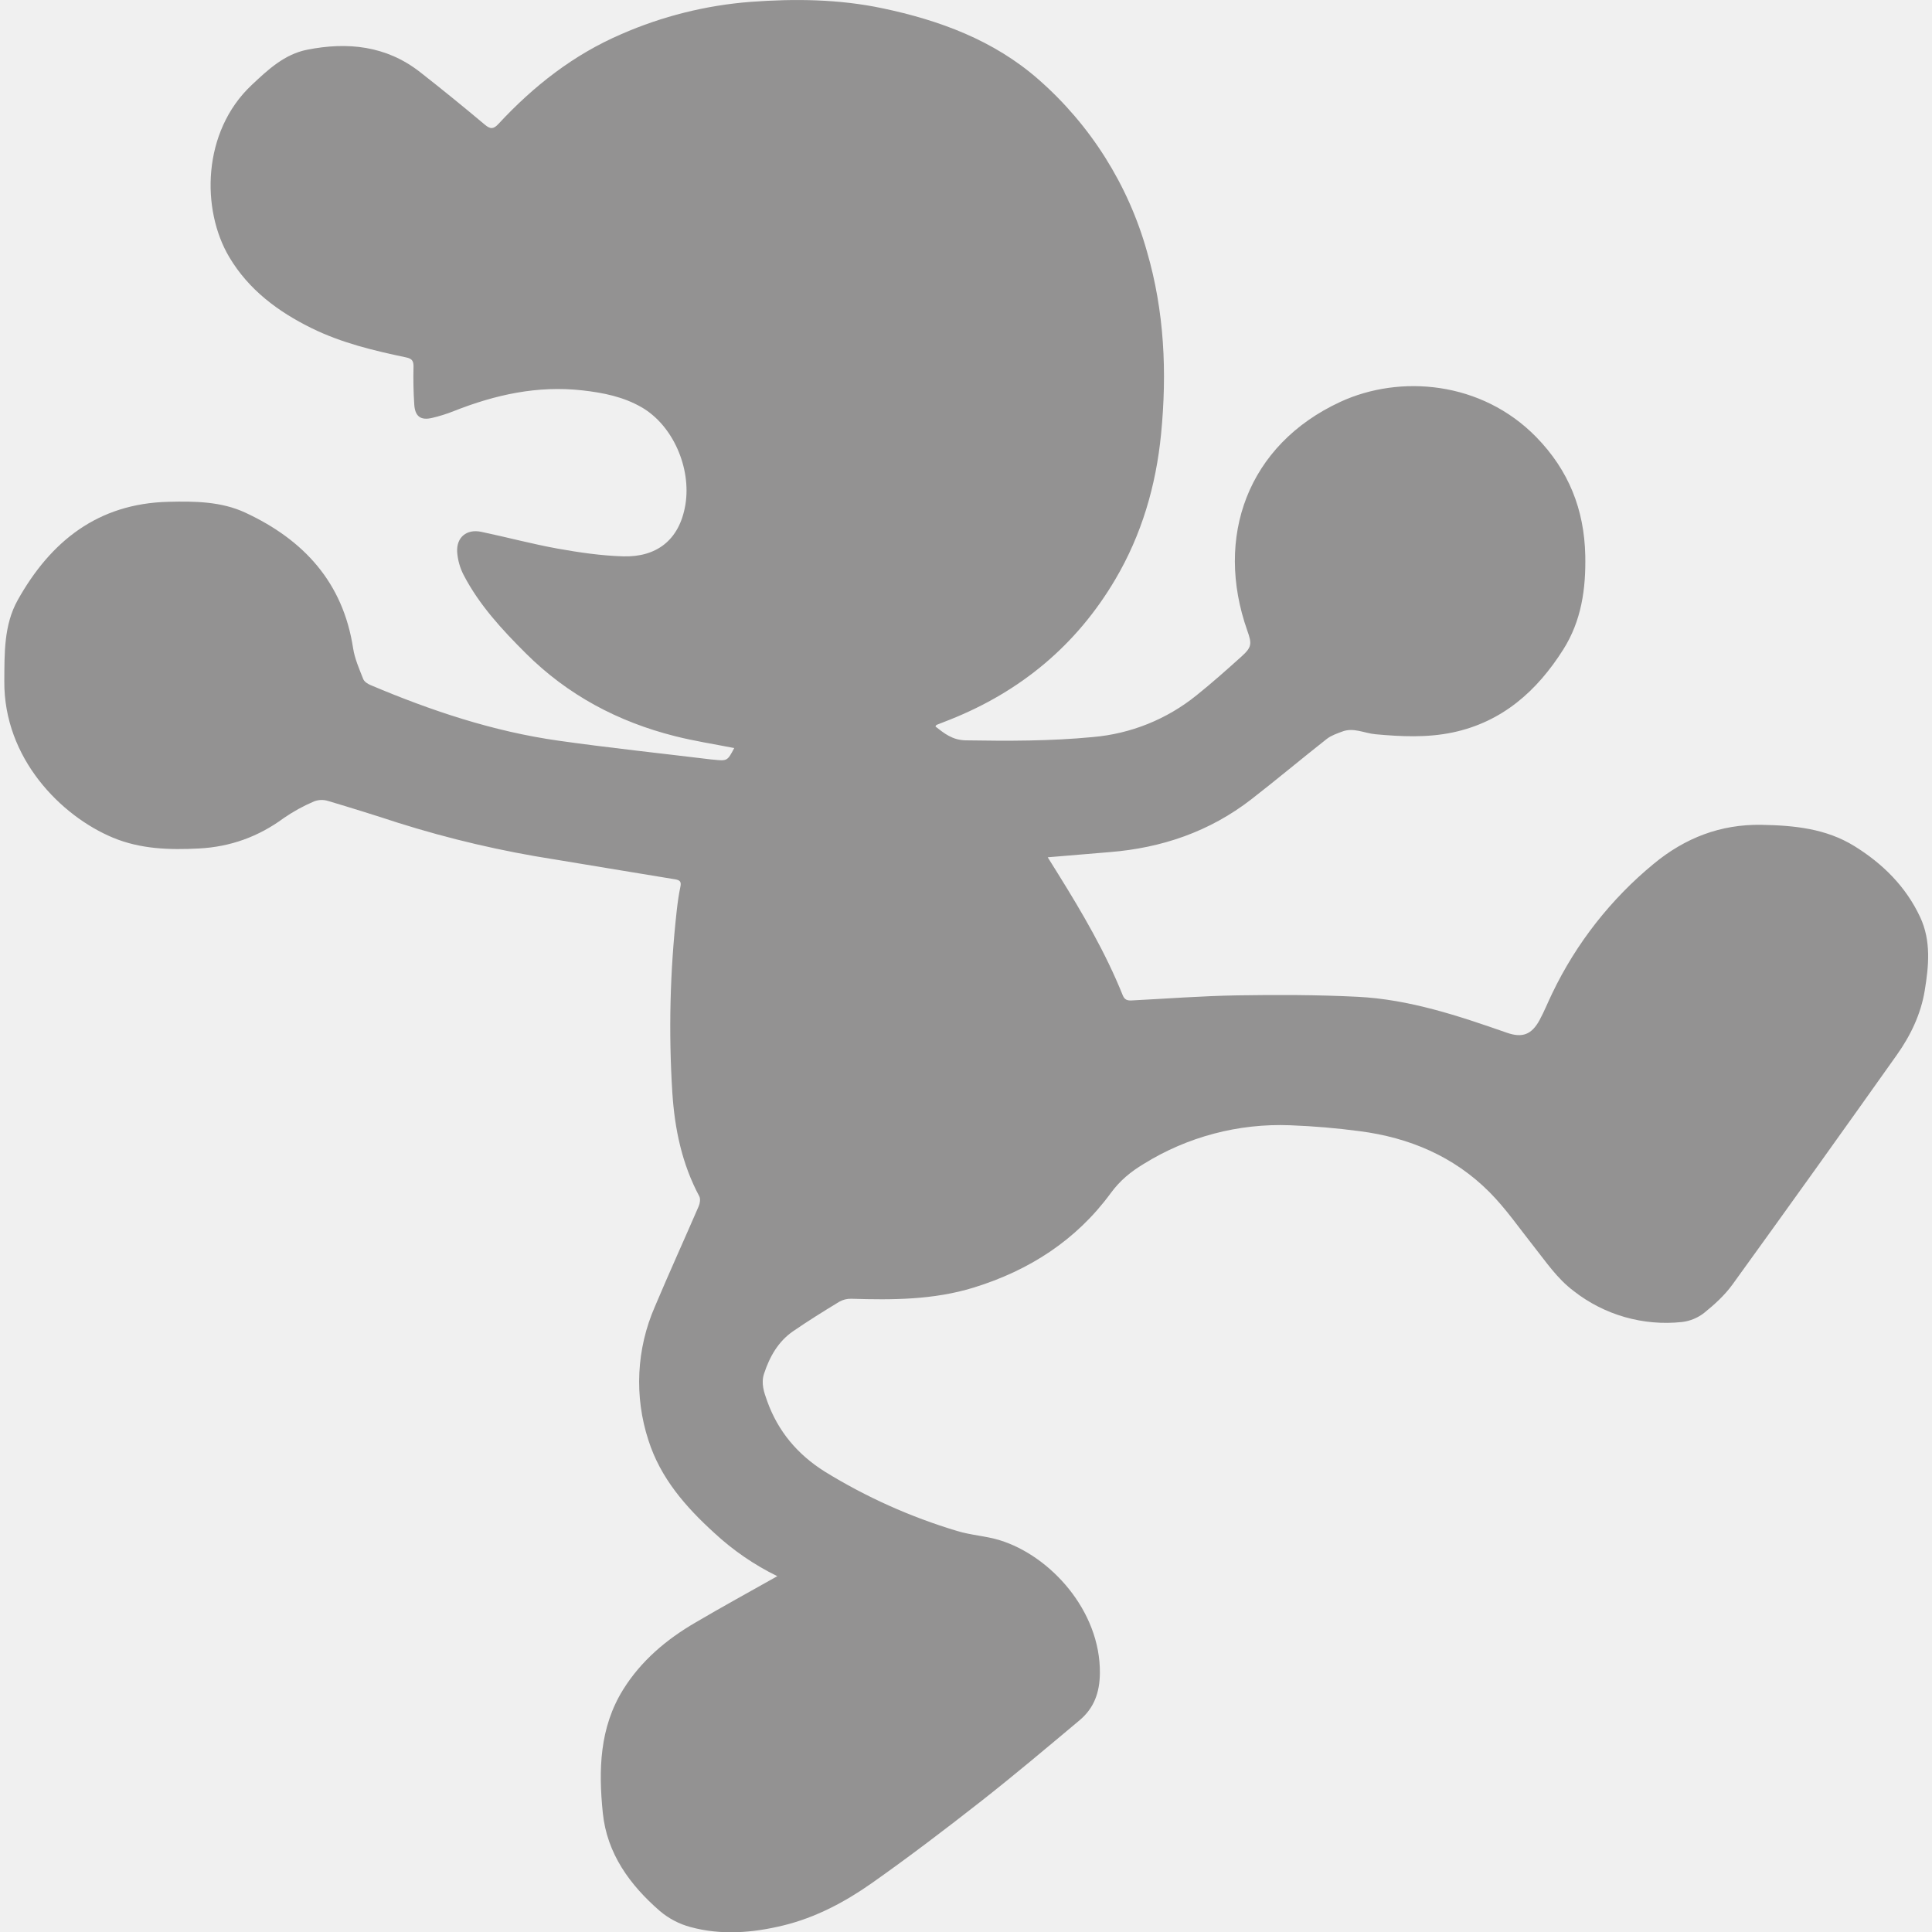
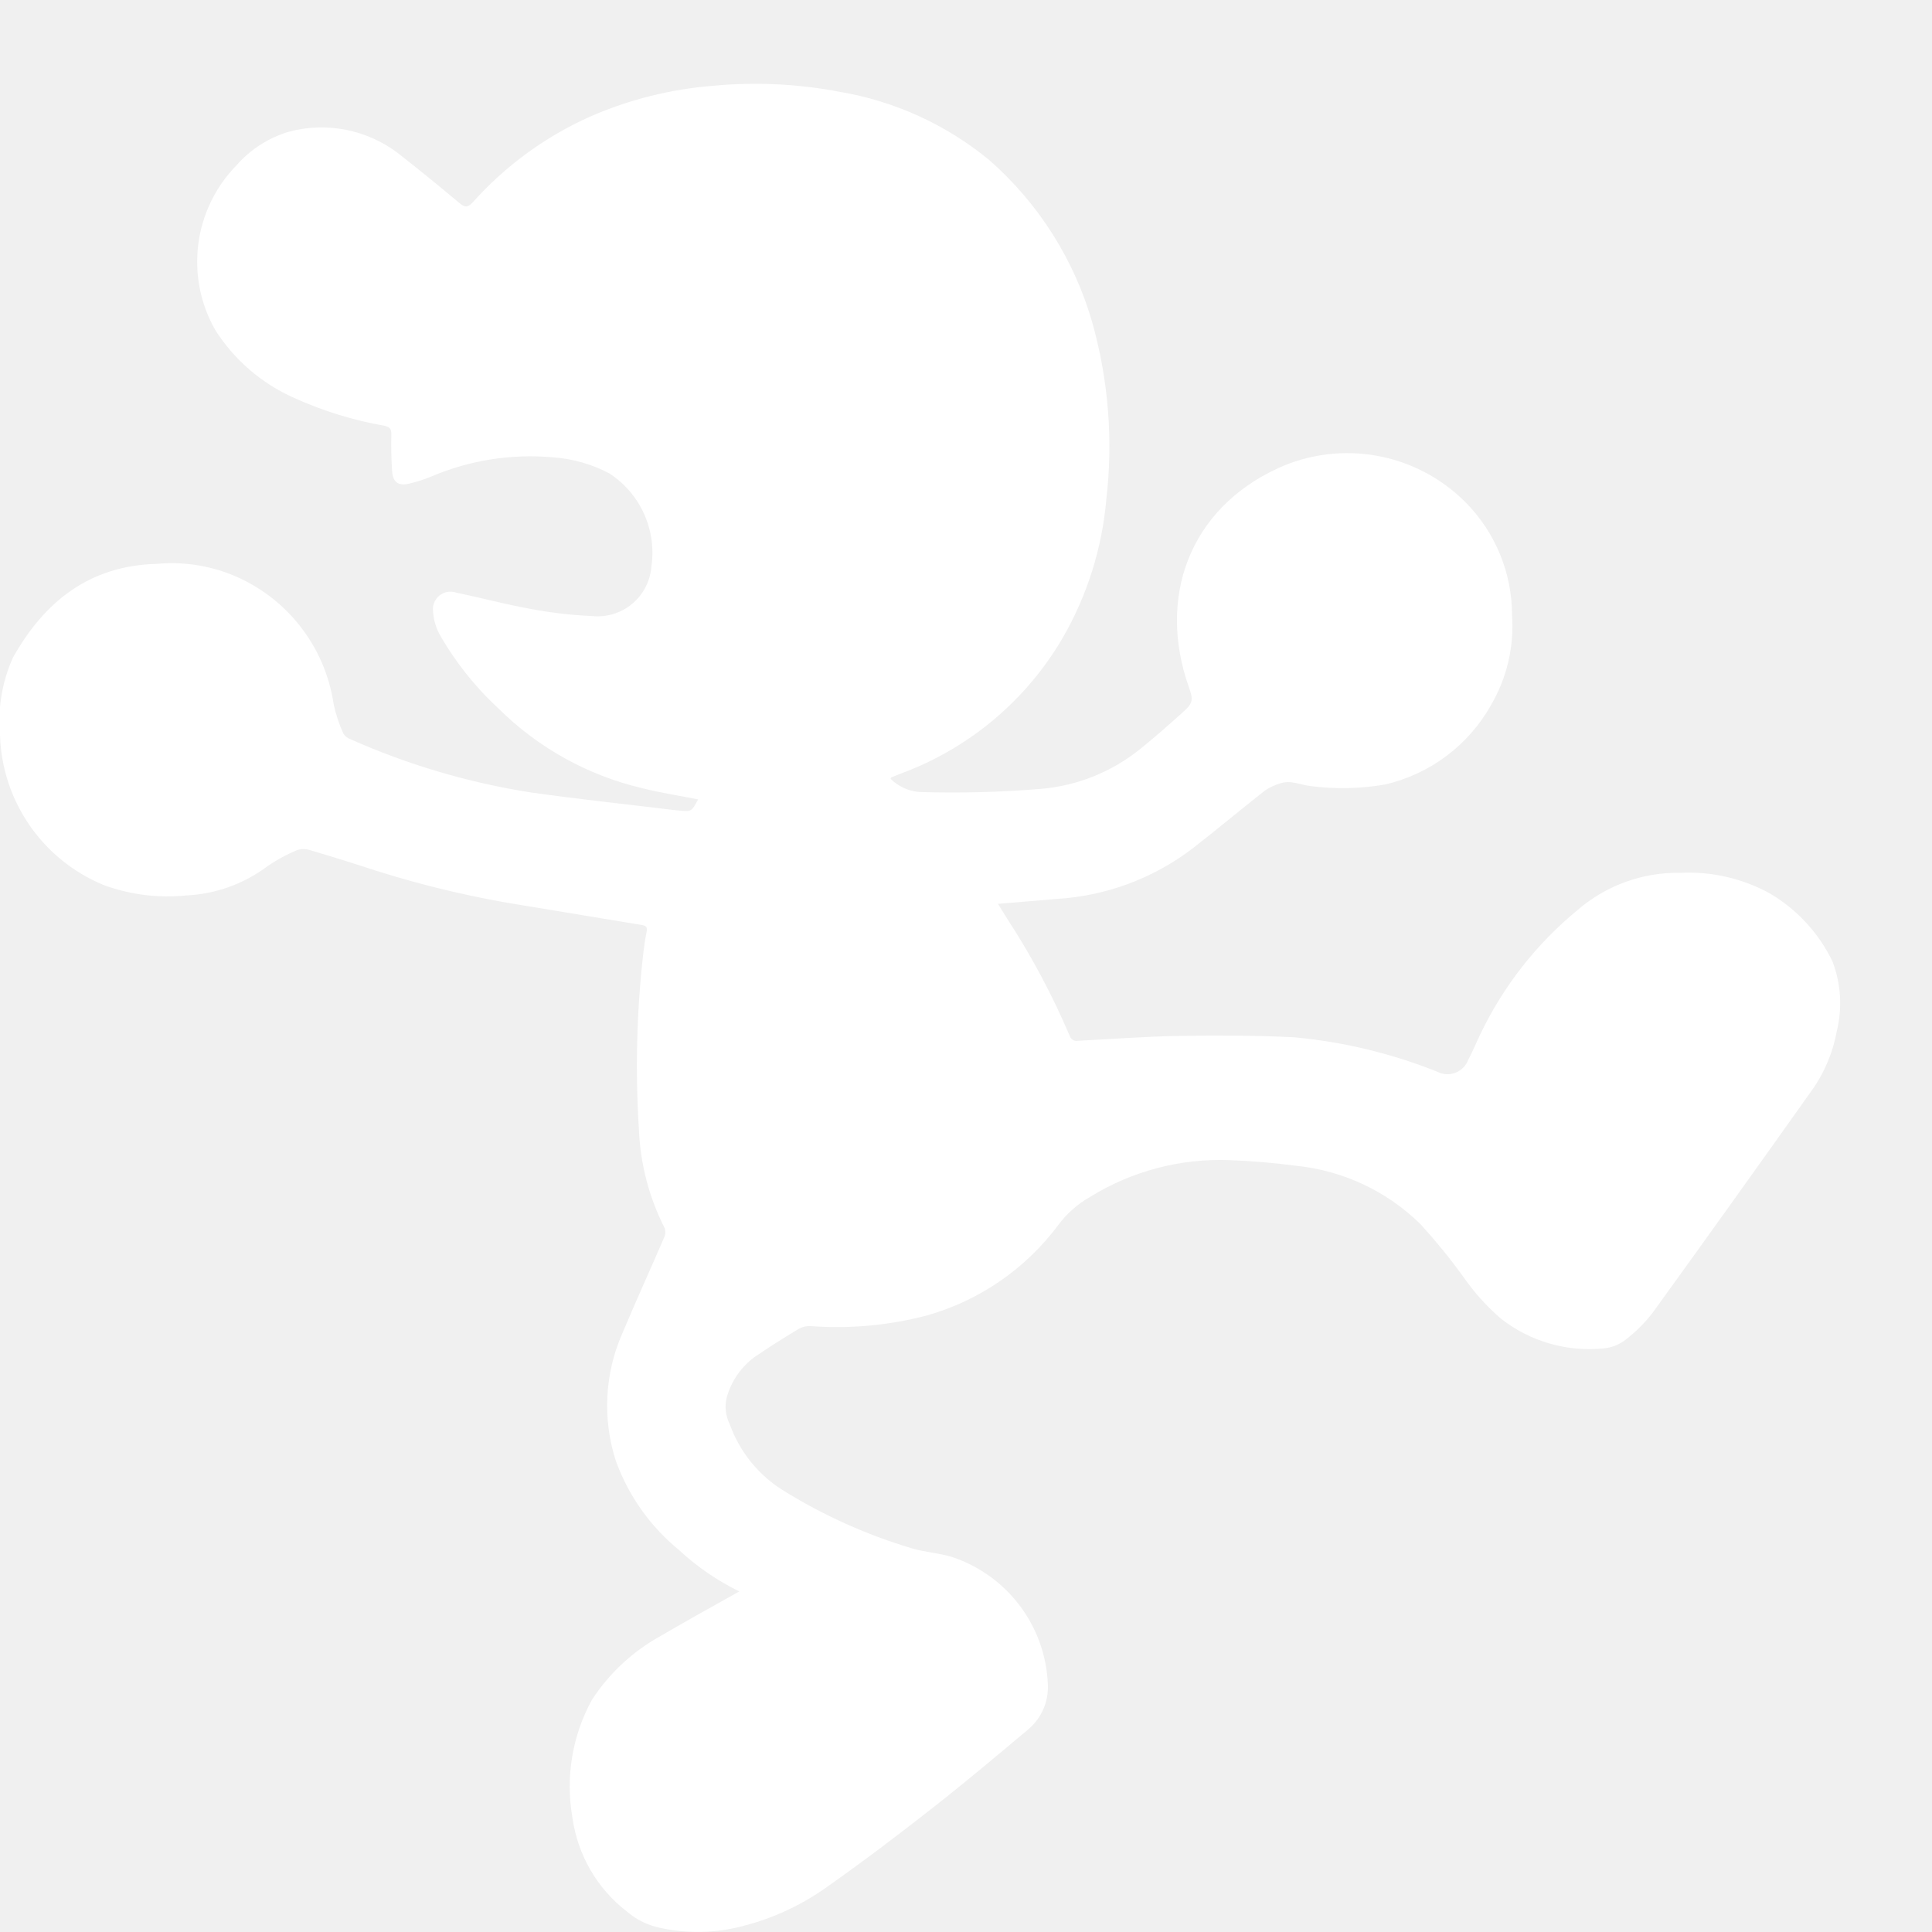
- <svg xmlns="http://www.w3.org/2000/svg" viewBox="0 0 30 30">
-   <path d="M12.07 24.475a4.066 4.066 0 0 1-.98-.673c-.445-.405-.834-.85-1.021-1.437a2.916 2.916 0 0 1 .101-2.078c.22-.522.455-1.038.68-1.558.019-.044.029-.113.009-.152-.27-.504-.383-1.048-.419-1.611a16.233 16.233 0 0 1 .068-2.823c.014-.125.031-.25.057-.373.017-.079-.006-.103-.082-.116-.622-.101-1.243-.206-1.865-.308a16.517 16.517 0 0 1-2.435-.569 41.86 41.86 0 0 0-1.093-.341.33.33 0 0 0-.213.008c-.165.07-.323.157-.471.259-.393.29-.831.447-1.315.472-.455.024-.908.011-1.338-.168-.805-.336-1.696-1.23-1.686-2.432.003-.433-.008-.87.208-1.257.511-.913 1.245-1.5 2.341-1.526.408-.01.819-.006 1.195.169.904.421 1.515 1.081 1.672 2.104.025.164.096.323.157.479.016.04.068.075.112.093.942.399 1.908.722 2.925.865.788.111 1.579.195 2.369.291l.035.003c.211.022.214.021.32-.18-.306-.061-.617-.108-.92-.185-.884-.223-1.665-.637-2.316-1.286-.37-.369-.723-.75-.966-1.217a.921.921 0 0 1-.1-.355c-.014-.23.147-.362.373-.315.397.083.789.189 1.188.261.336.06.677.11 1.018.12.504.014.872-.24.965-.804.093-.567-.193-1.232-.684-1.513-.283-.162-.593-.224-.913-.26-.698-.079-1.356.067-1.998.321-.11.044-.222.079-.337.106-.176.042-.265-.02-.278-.203a6.476 6.476 0 0 1-.012-.591c.002-.093-.026-.127-.118-.146-.501-.105-.998-.224-1.462-.452-.523-.257-.979-.597-1.28-1.103-.44-.738-.423-1.948.345-2.672.256-.241.511-.48.864-.55.627-.124 1.227-.063 1.751.346.341.267.678.541 1.009.819.09.076.138.065.212-.015C8.286 1.336 8.905.85 9.646.531a6.197 6.197 0 0 1 2.007-.502c.687-.051 1.372-.043 2.048.099.889.187 1.731.497 2.424 1.105a5.54 5.54 0 0 1 1.685 2.673c.271.93.313 1.877.219 2.835-.079.802-.301 1.562-.712 2.258-.602 1.02-1.467 1.737-2.565 2.175l-.209.082c-.006.002-.009.012-.018.025.14.109.264.211.471.215.659.011 1.316.012 1.973-.051a2.963 2.963 0 0 0 1.609-.647c.24-.192.47-.397.698-.602.165-.148.164-.2.092-.404-.511-1.447 0-2.884 1.445-3.552.927-.428 2.193-.322 3.042.547.504.517.745 1.123.761 1.837.011.52-.06 1.017-.342 1.462-.408.645-.948 1.126-1.719 1.288-.397.083-.798.064-1.2.027-.17-.016-.336-.108-.511-.042-.083.031-.173.061-.242.115-.393.309-.776.631-1.172.938-.648.502-1.392.756-2.205.82-.313.025-.626.052-.956.08l.161.258c.377.606.737 1.221 1.004 1.885.028.07.072.083.136.08.547-.028 1.094-.07 1.641-.079.622-.01 1.246-.009 1.867.022.807.04 1.567.295 2.323.559.238.083.383.028.505-.197.073-.134.13-.278.197-.416a5.918 5.918 0 0 1 1.577-2.012c.485-.4 1.034-.615 1.673-.604.508.009 1.003.058 1.443.331.439.272.8.629 1.021 1.104.171.367.133.757.07 1.139-.06.367-.221.7-.434 1a471.09 471.09 0 0 1-2.552 3.565c-.121.167-.28.311-.441.441a.69.69 0 0 1-.341.14 2.325 2.325 0 0 1-1.684-.482c-.256-.193-.426-.449-.619-.692-.225-.284-.433-.586-.686-.841-.553-.556-1.244-.848-2.015-.948a11.544 11.544 0 0 0-1.083-.092 4.015 4.015 0 0 0-2.274.601c-.199.12-.365.255-.509.451-.536.732-1.265 1.202-2.131 1.469-.622.191-1.258.193-1.898.173a.36.36 0 0 0-.187.046c-.242.147-.483.297-.716.457s-.366.396-.453.661c-.049.149-.001.288.049.426.169.47.471.828.894 1.094a8.638 8.638 0 0 0 2.052.921c.217.067.451.078.667.145.782.241 1.563 1.094 1.553 2.064-.003.302-.091.542-.314.73-.507.425-1.013.852-1.533 1.26-.555.435-1.117.863-1.693 1.269-.419.295-.876.537-1.379.659-.475.115-.961.154-1.439.024a1.226 1.226 0 0 1-.475-.249c-.466-.405-.822-.891-.886-1.526-.067-.661-.052-1.32.316-1.912.279-.448.673-.78 1.124-1.042.413-.243.831-.472 1.27-.719z" fill="#939292" />
+ <svg xmlns="http://www.w3.org/2000/svg" id="Layer_1" data-name="Layer 1" viewBox="0 0 105 105">
+   <path d="M40.18,86.491a13.611,13.611,0,0,1-3.281-2.253,11.18,11.18,0,0,1-3.418-4.81,9.761,9.761,0,0,1,.338-6.956c.736-1.747,1.523-3.475,2.276-5.215a.693.693,0,0,0,.03-.509,12.964,12.964,0,0,1-1.403-5.393,54.34,54.34,0,0,1,.228-9.45c.047-.418.104-.837.191-1.249.057-.264-.02-.345-.274-.388-2.082-.338-4.161-.69-6.243-1.031a55.29,55.29,0,0,1-8.151-1.905q-1.822-.596-3.659-1.141a1.105,1.105,0,0,0-.713.027,8.92,8.92,0,0,0-1.577.867,7.95,7.95,0,0,1-4.402,1.58,10.049,10.049,0,0,1-4.479-.562A9.103,9.103,0,0,1,0,39.961a8.458,8.458,0,0,1,.696-4.208C2.407,32.697,4.864,30.732,8.533,30.645a8.778,8.778,0,0,1,4.0.566,9.002,9.002,0,0,1,5.597,7.043,7.748,7.748,0,0,0,.526,1.603.7.7,0,0,0,.375.311,39.084,39.084,0,0,0,9.791,2.896c2.638.372,5.286.653,7.93.974l.117.01c.706.074.716.07,1.071-.603-1.024-.204-2.065-.362-3.08-.619a16.432,16.432,0,0,1-7.753-4.305,16.895,16.895,0,0,1-3.234-4.074,3.083,3.083,0,0,1-.335-1.188.956.956,0,0,1,1.249-1.054c1.329.278,2.641.633,3.977.874a23.366,23.366,0,0,0,3.408.402,2.931,2.931,0,0,0,3.23-2.691,5.141,5.141,0,0,0-2.29-5.065,7.74,7.74,0,0,0-3.056-.87A13.744,13.744,0,0,0,23.369,25.928a7.871,7.871,0,0,1-1.128.355c-.589.141-.887-.067-.931-.68q-.065-.988-.04-1.978c.007-.311-.087-.425-.395-.489a20.424,20.424,0,0,1-4.894-1.513,9.76,9.76,0,0,1-4.285-3.692,7.495,7.495,0,0,1,1.155-8.944,6.084,6.084,0,0,1,2.892-1.841,6.889,6.889,0,0,1,5.861,1.158q1.712,1.341,3.378,2.742c.301.254.462.218.71-.05a18.906,18.906,0,0,1,6.374-4.656,20.744,20.744,0,0,1,6.718-1.68,24.389,24.389,0,0,1,6.856.331,17.344,17.344,0,0,1,8.114,3.699,18.545,18.545,0,0,1,5.64,8.948,24.874,24.874,0,0,1,.733,9.49,18.166,18.166,0,0,1-2.383,7.559A16.983,16.983,0,0,1,49.158,41.966l-.7.274c-.02.007-.03.04-.06.084a2.501,2.501,0,0,0,1.577.72,58.763,58.763,0,0,0,6.605-.171,9.919,9.919,0,0,0,5.386-2.166c.803-.643,1.573-1.329,2.337-2.015.552-.495.549-.669.308-1.352-1.711-4.844,0-9.654,4.837-11.89A9.062,9.062,0,0,1,79.63,27.28a8.713,8.713,0,0,1,2.547,6.149,8.509,8.509,0,0,1-1.145,4.894,8.9,8.9,0,0,1-5.754,4.312,13.463,13.463,0,0,1-4.017.09c-.569-.054-1.125-.362-1.711-.141a3.008,3.008,0,0,0-.81.385c-1.316,1.034-2.598,2.112-3.923,3.14a13.488,13.488,0,0,1-7.381,2.745c-1.048.084-2.096.174-3.2.268l.539.864a41.006,41.006,0,0,1,3.361,6.31.393.393,0,0,0,.455.268c1.831-.094,3.662-.234,5.493-.264,2.082-.033,4.171-.03,6.25.074a27.875,27.875,0,0,1,7.776,1.871,1.203,1.203,0,0,0,1.69-.659c.244-.449.435-.931.659-1.393a19.81,19.81,0,0,1,5.279-6.735,8.319,8.319,0,0,1,5.6-2.022,9.145,9.145,0,0,1,4.83,1.108,8.657,8.657,0,0,1,3.418,3.696A6.344,6.344,0,0,1,99.822,56.052a8.044,8.044,0,0,1-1.453,3.347q-4.244,5.987-8.543,11.934a8.006,8.006,0,0,1-1.476,1.476,2.31,2.31,0,0,1-1.141.469,7.783,7.783,0,0,1-5.637-1.613,12.03,12.03,0,0,1-2.072-2.316,32.859,32.859,0,0,0-2.296-2.815A11.265,11.265,0,0,0,70.458,63.359q-1.804-.239-3.625-.308a13.44,13.44,0,0,0-7.612,2.012,5.586,5.586,0,0,0-1.704,1.51,13.469,13.469,0,0,1-7.133,4.917,19.272,19.272,0,0,1-6.354.579,1.205,1.205,0,0,0-.626.154c-.81.492-1.617.994-2.397,1.53a4.098,4.098,0,0,0-1.516,2.213,2.122,2.122,0,0,0,.164,1.426,7.041,7.041,0,0,0,2.993,3.662,28.915,28.915,0,0,0,6.869,3.083c.726.224,1.51.261,2.233.485a7.617,7.617,0,0,1,5.199,6.909,3.006,3.006,0,0,1-1.051,2.444c-1.697,1.423-3.391,2.852-5.132,4.218-1.858,1.456-3.739,2.889-5.667,4.248a13.674,13.674,0,0,1-4.616,2.206,9.587,9.587,0,0,1-4.817.08,4.104,4.104,0,0,1-1.59-.834,7.792,7.792,0,0,1-2.966-5.108,9.791,9.791,0,0,1,1.058-6.4,10.506,10.506,0,0,1,3.763-3.488C37.311,88.084,38.71,87.317,40.18,86.491Z" fill="#fff" />
</svg>
